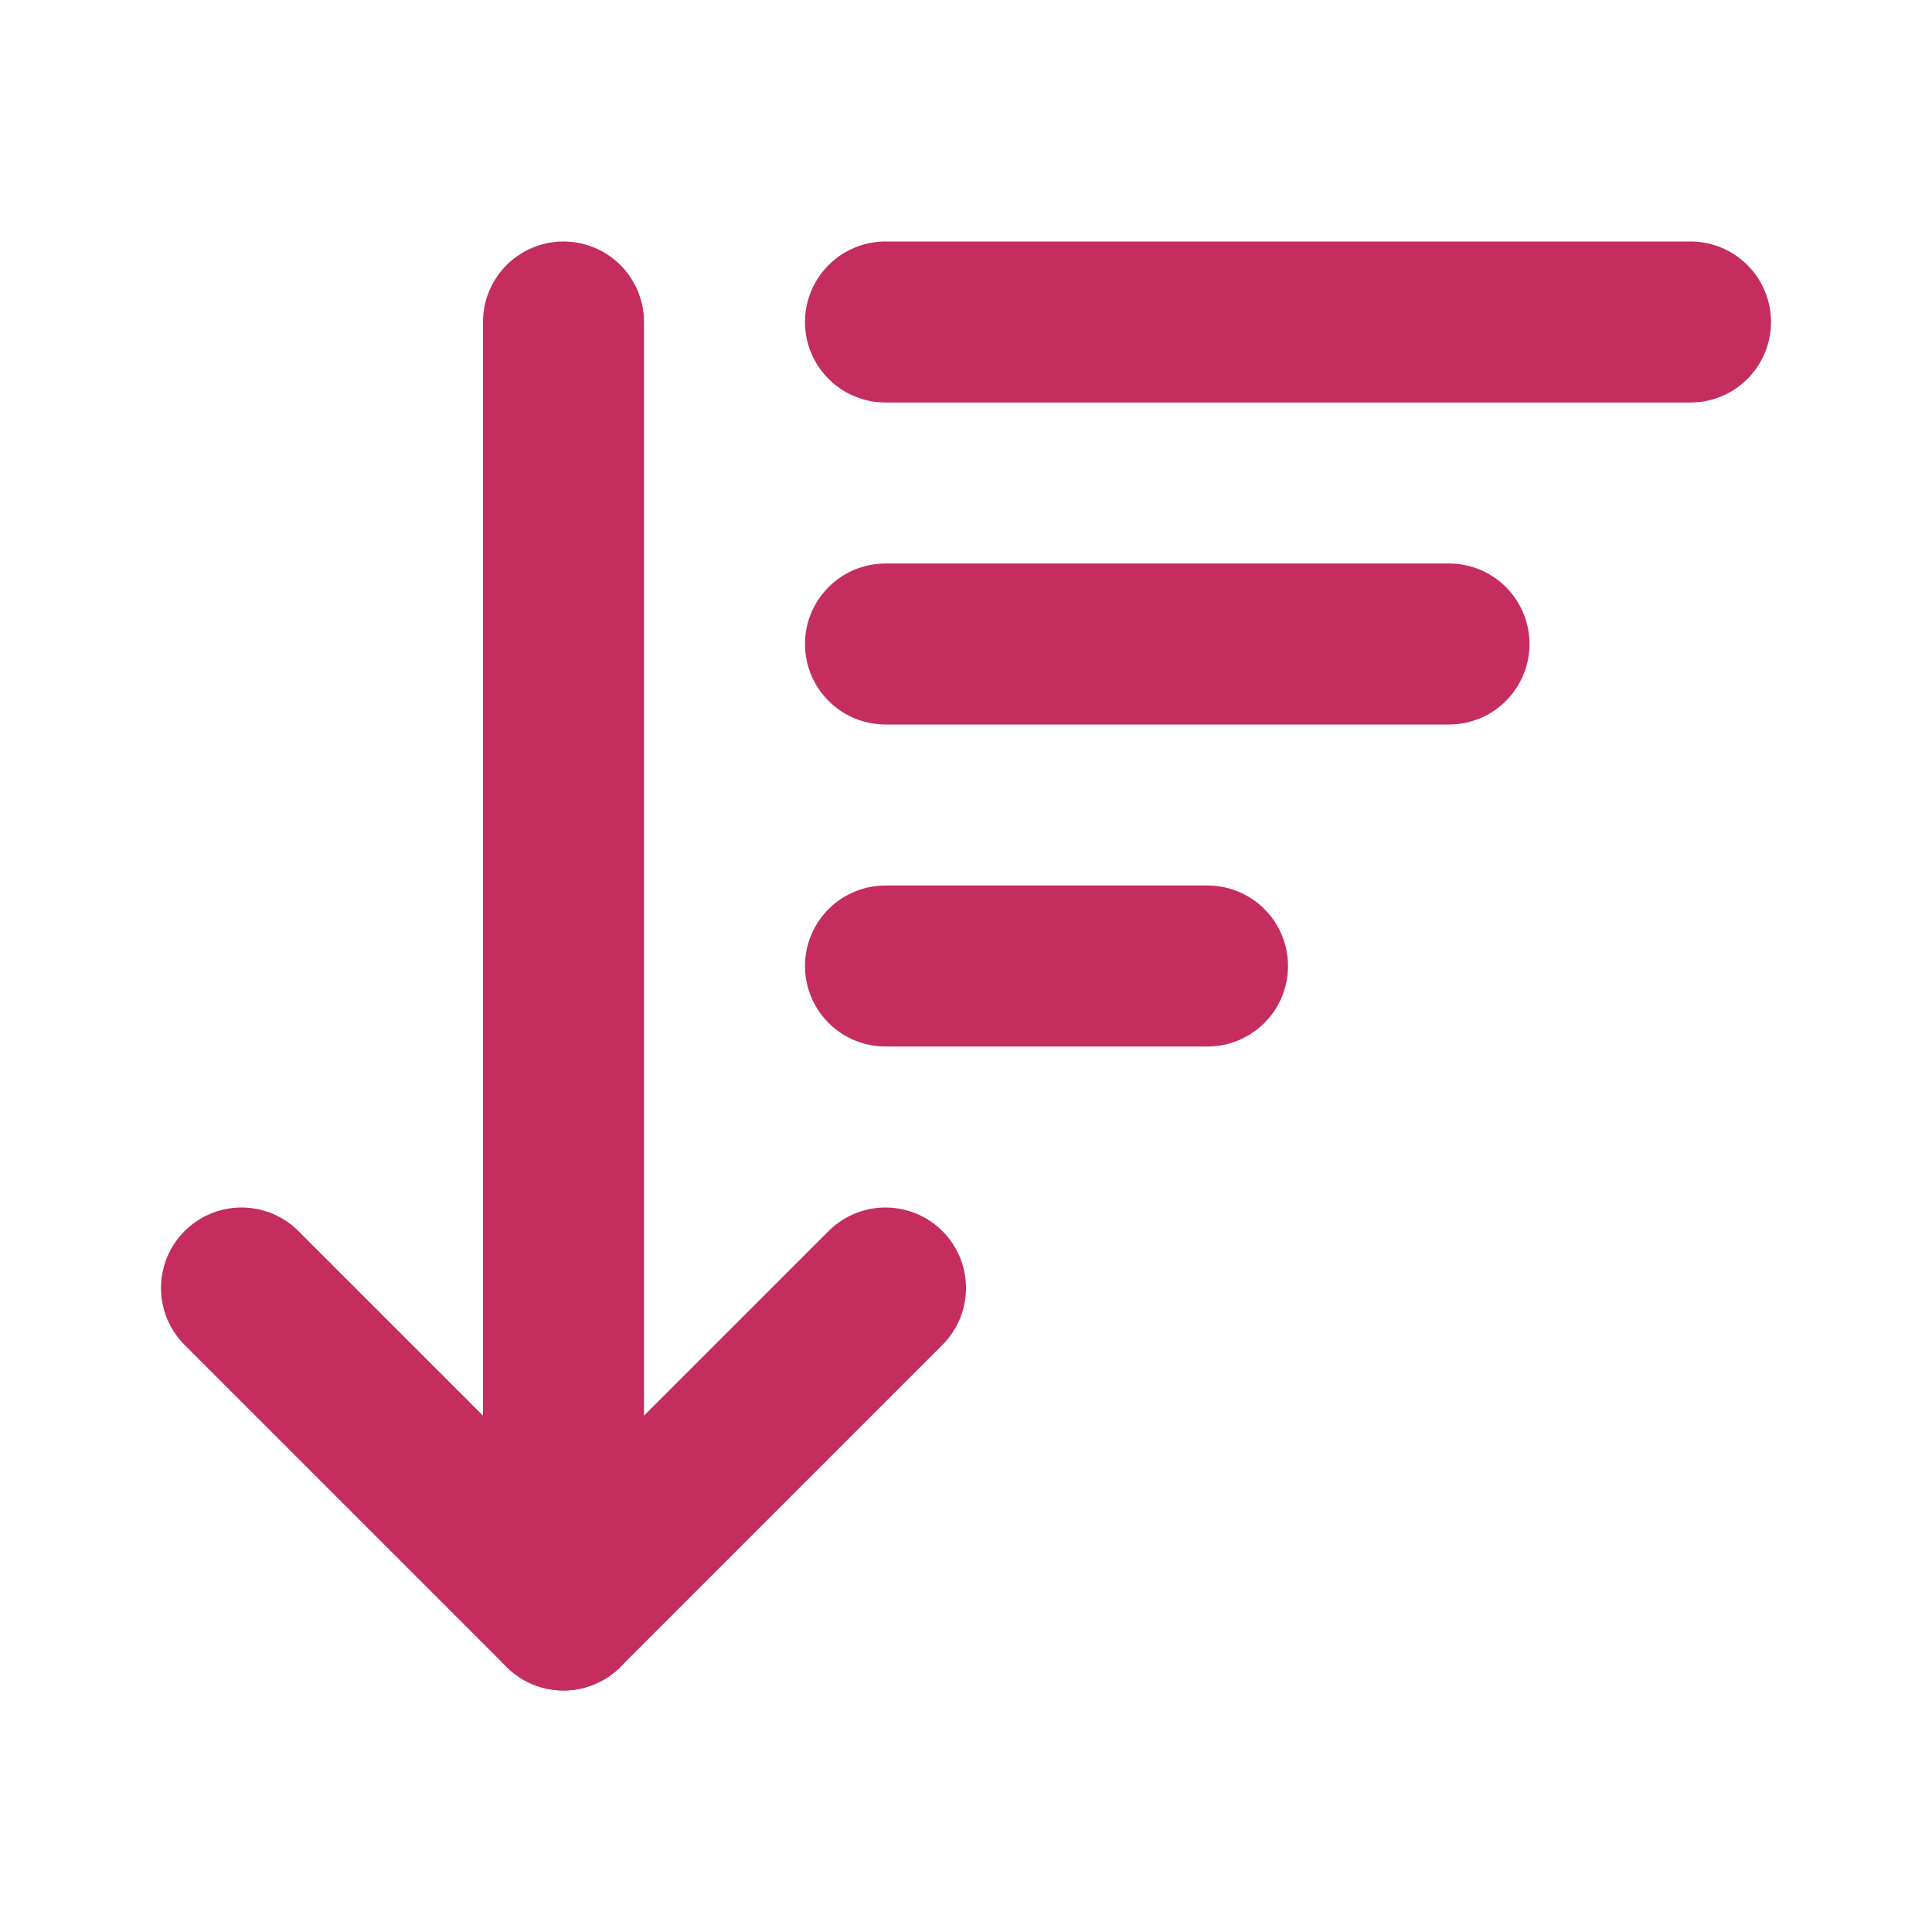
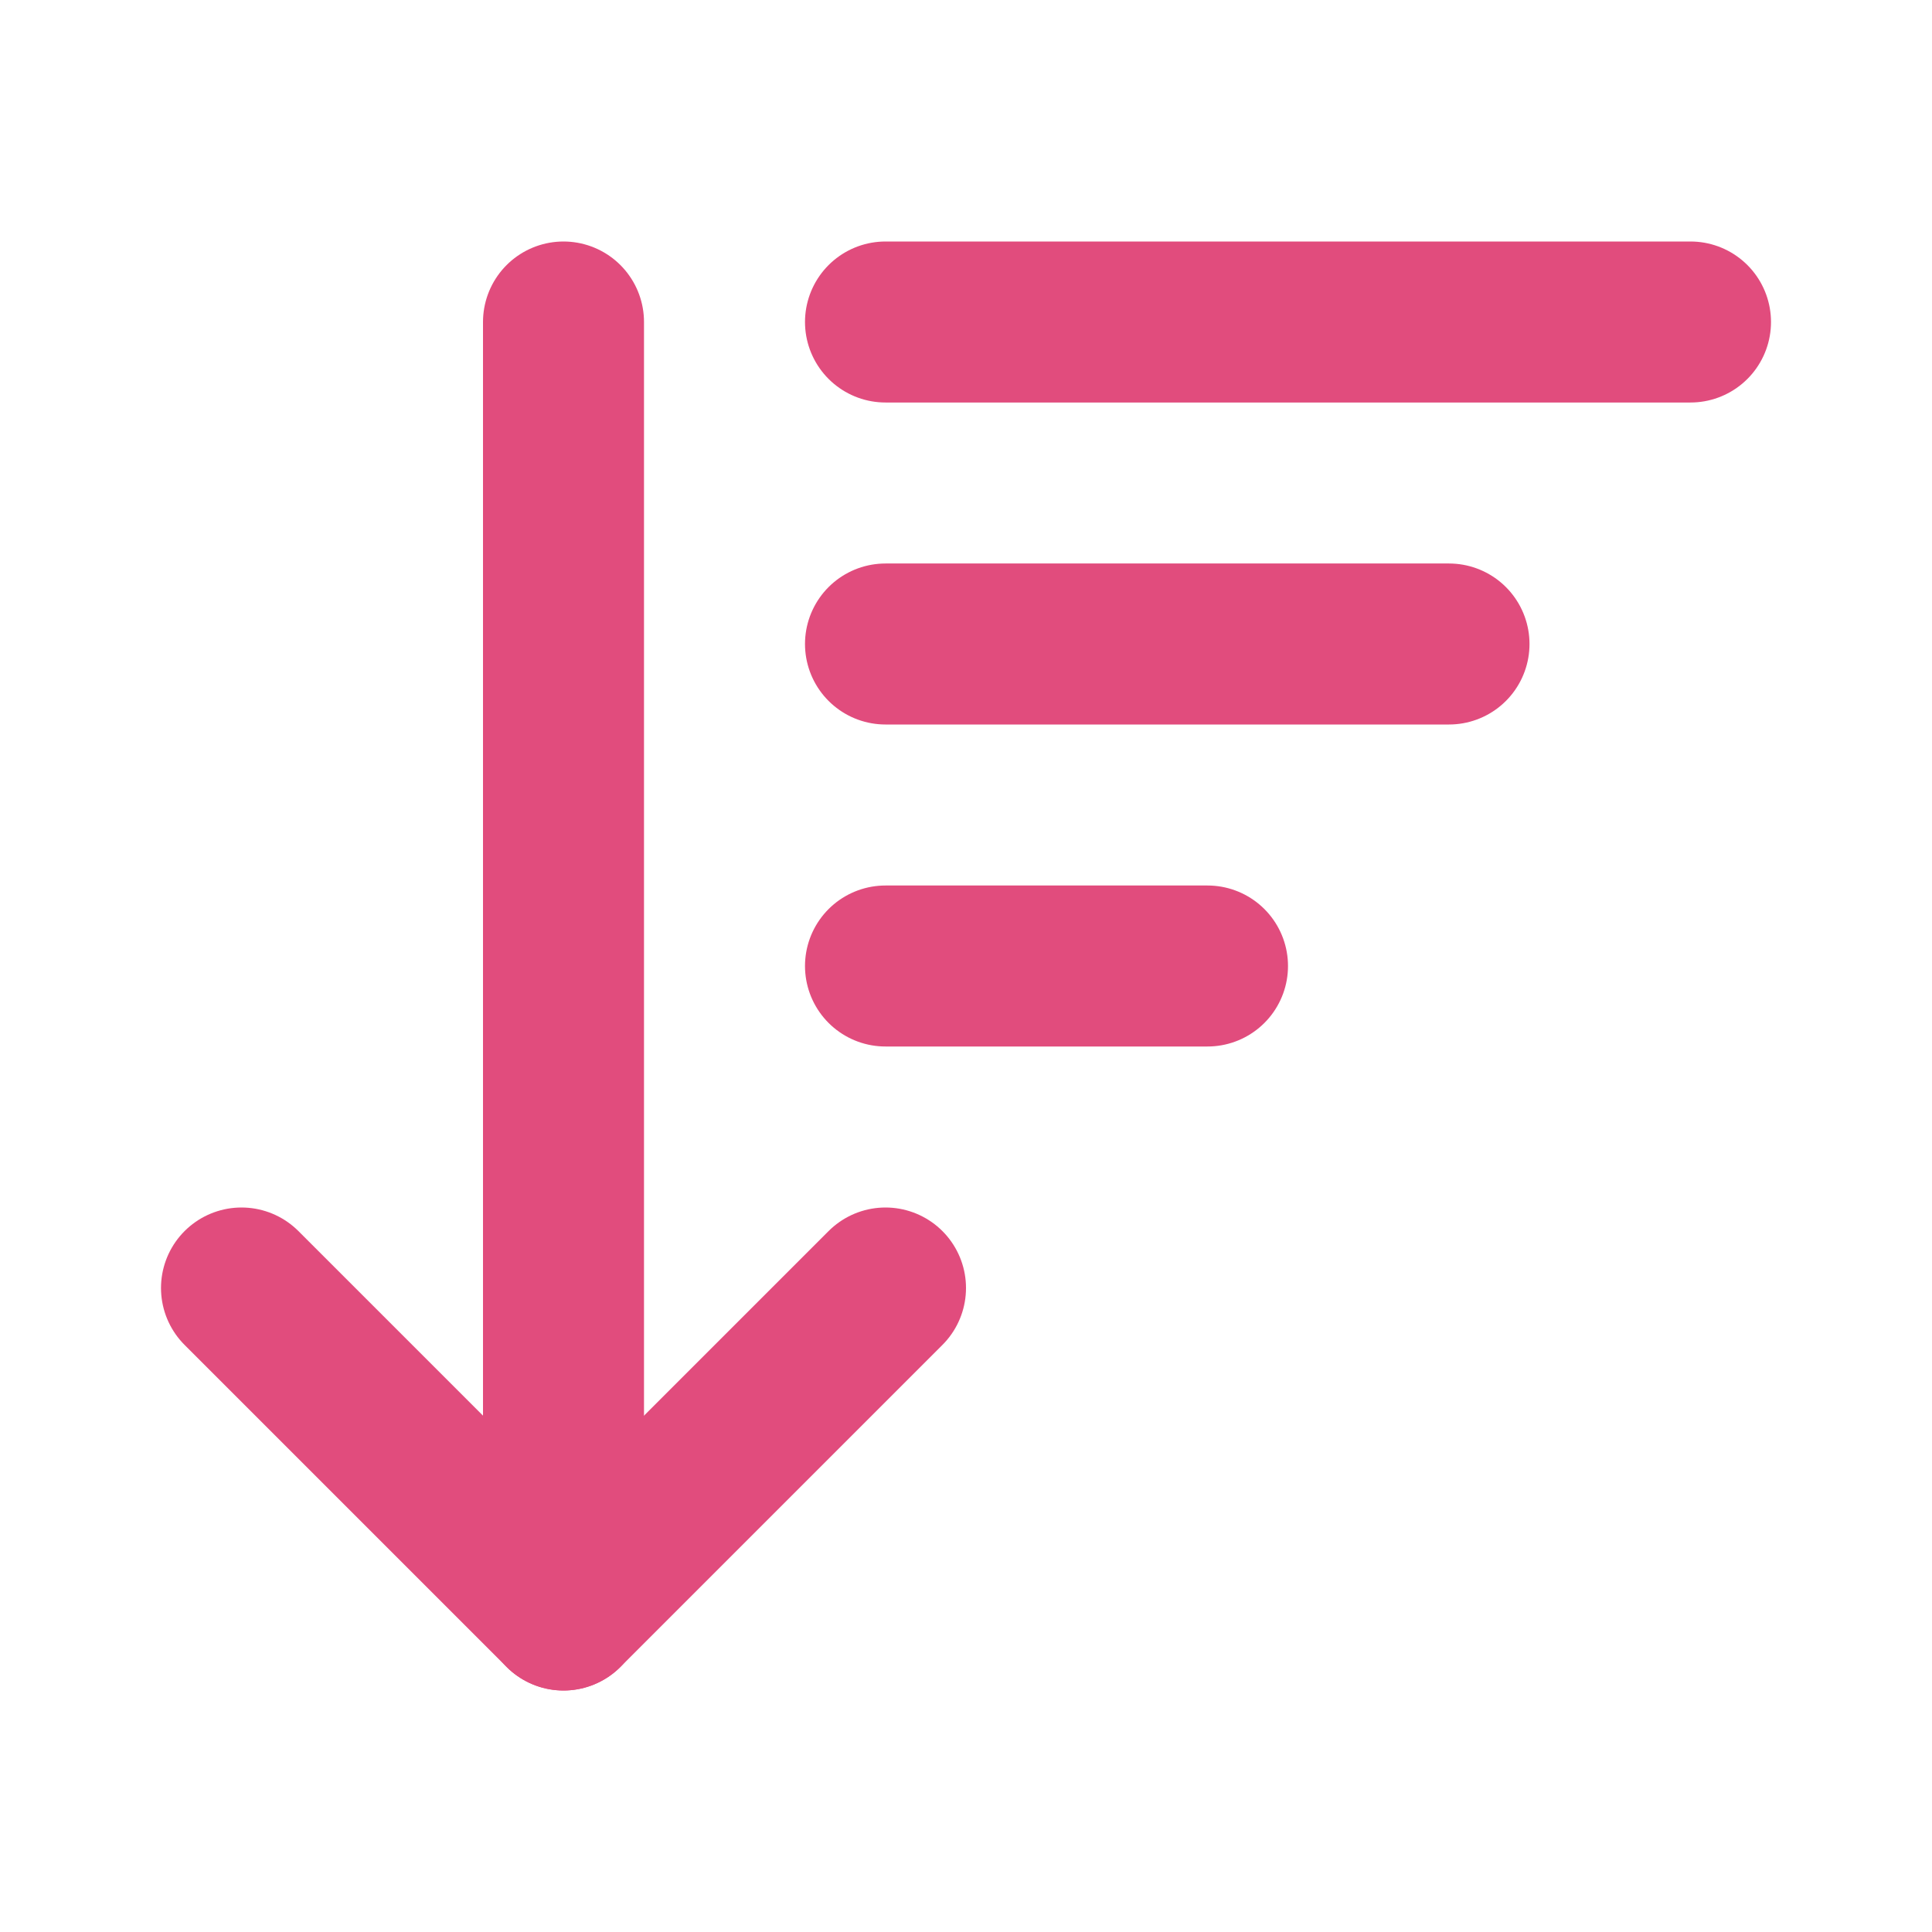
- <svg xmlns="http://www.w3.org/2000/svg" class="lucide lucide-arrow-down-wide-narrow" width="24" height="24" viewBox="0 0 24 24" fill="none" stroke="#C42D5D" stroke-width="2" stroke-linecap="round" stroke-linejoin="round">
+ <svg xmlns="http://www.w3.org/2000/svg" class="lucide lucide-arrow-down-wide-narrow" width="24" height="24" viewBox="0 0 24 24" fill="none" stroke="#E14C7D" stroke-width="2" stroke-linecap="round" stroke-linejoin="round">
  <path d="m3 16 4 4 4-4" />
  <path d="M7 20V4" />
  <path d="M11 4h10" />
  <path d="M11 8h7" />
  <path d="M11 12h4" />
</svg>
